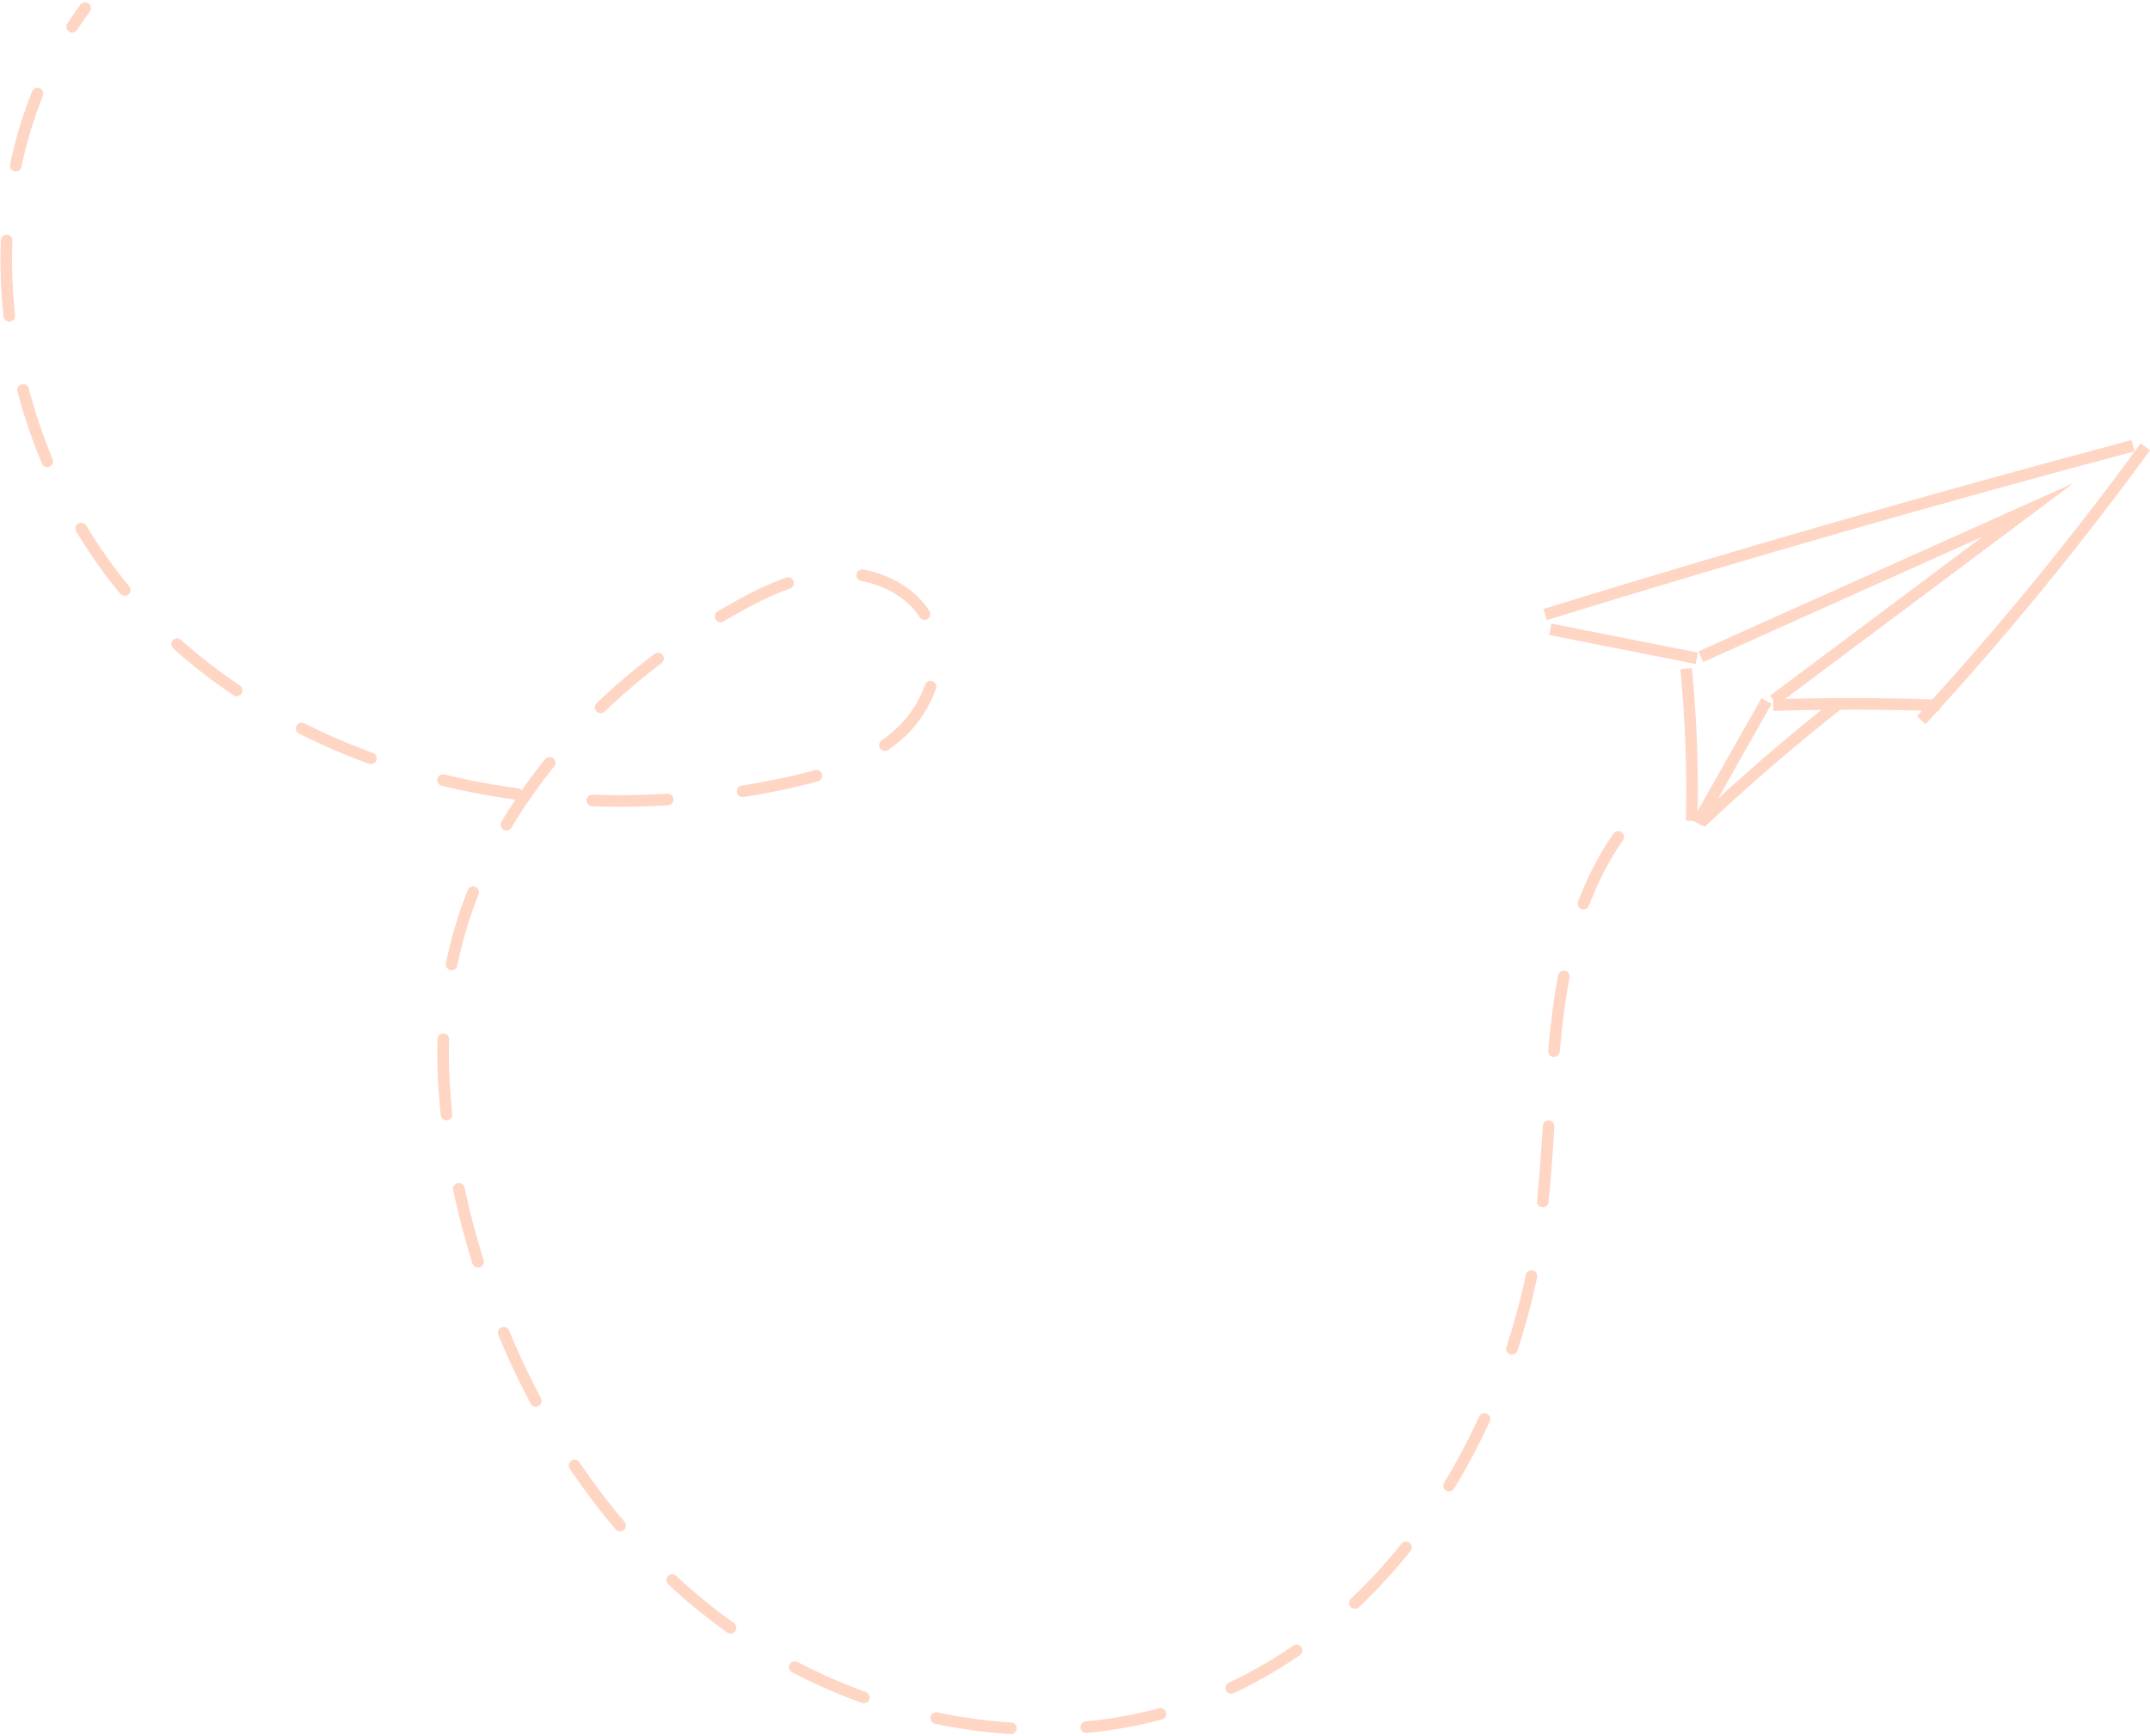
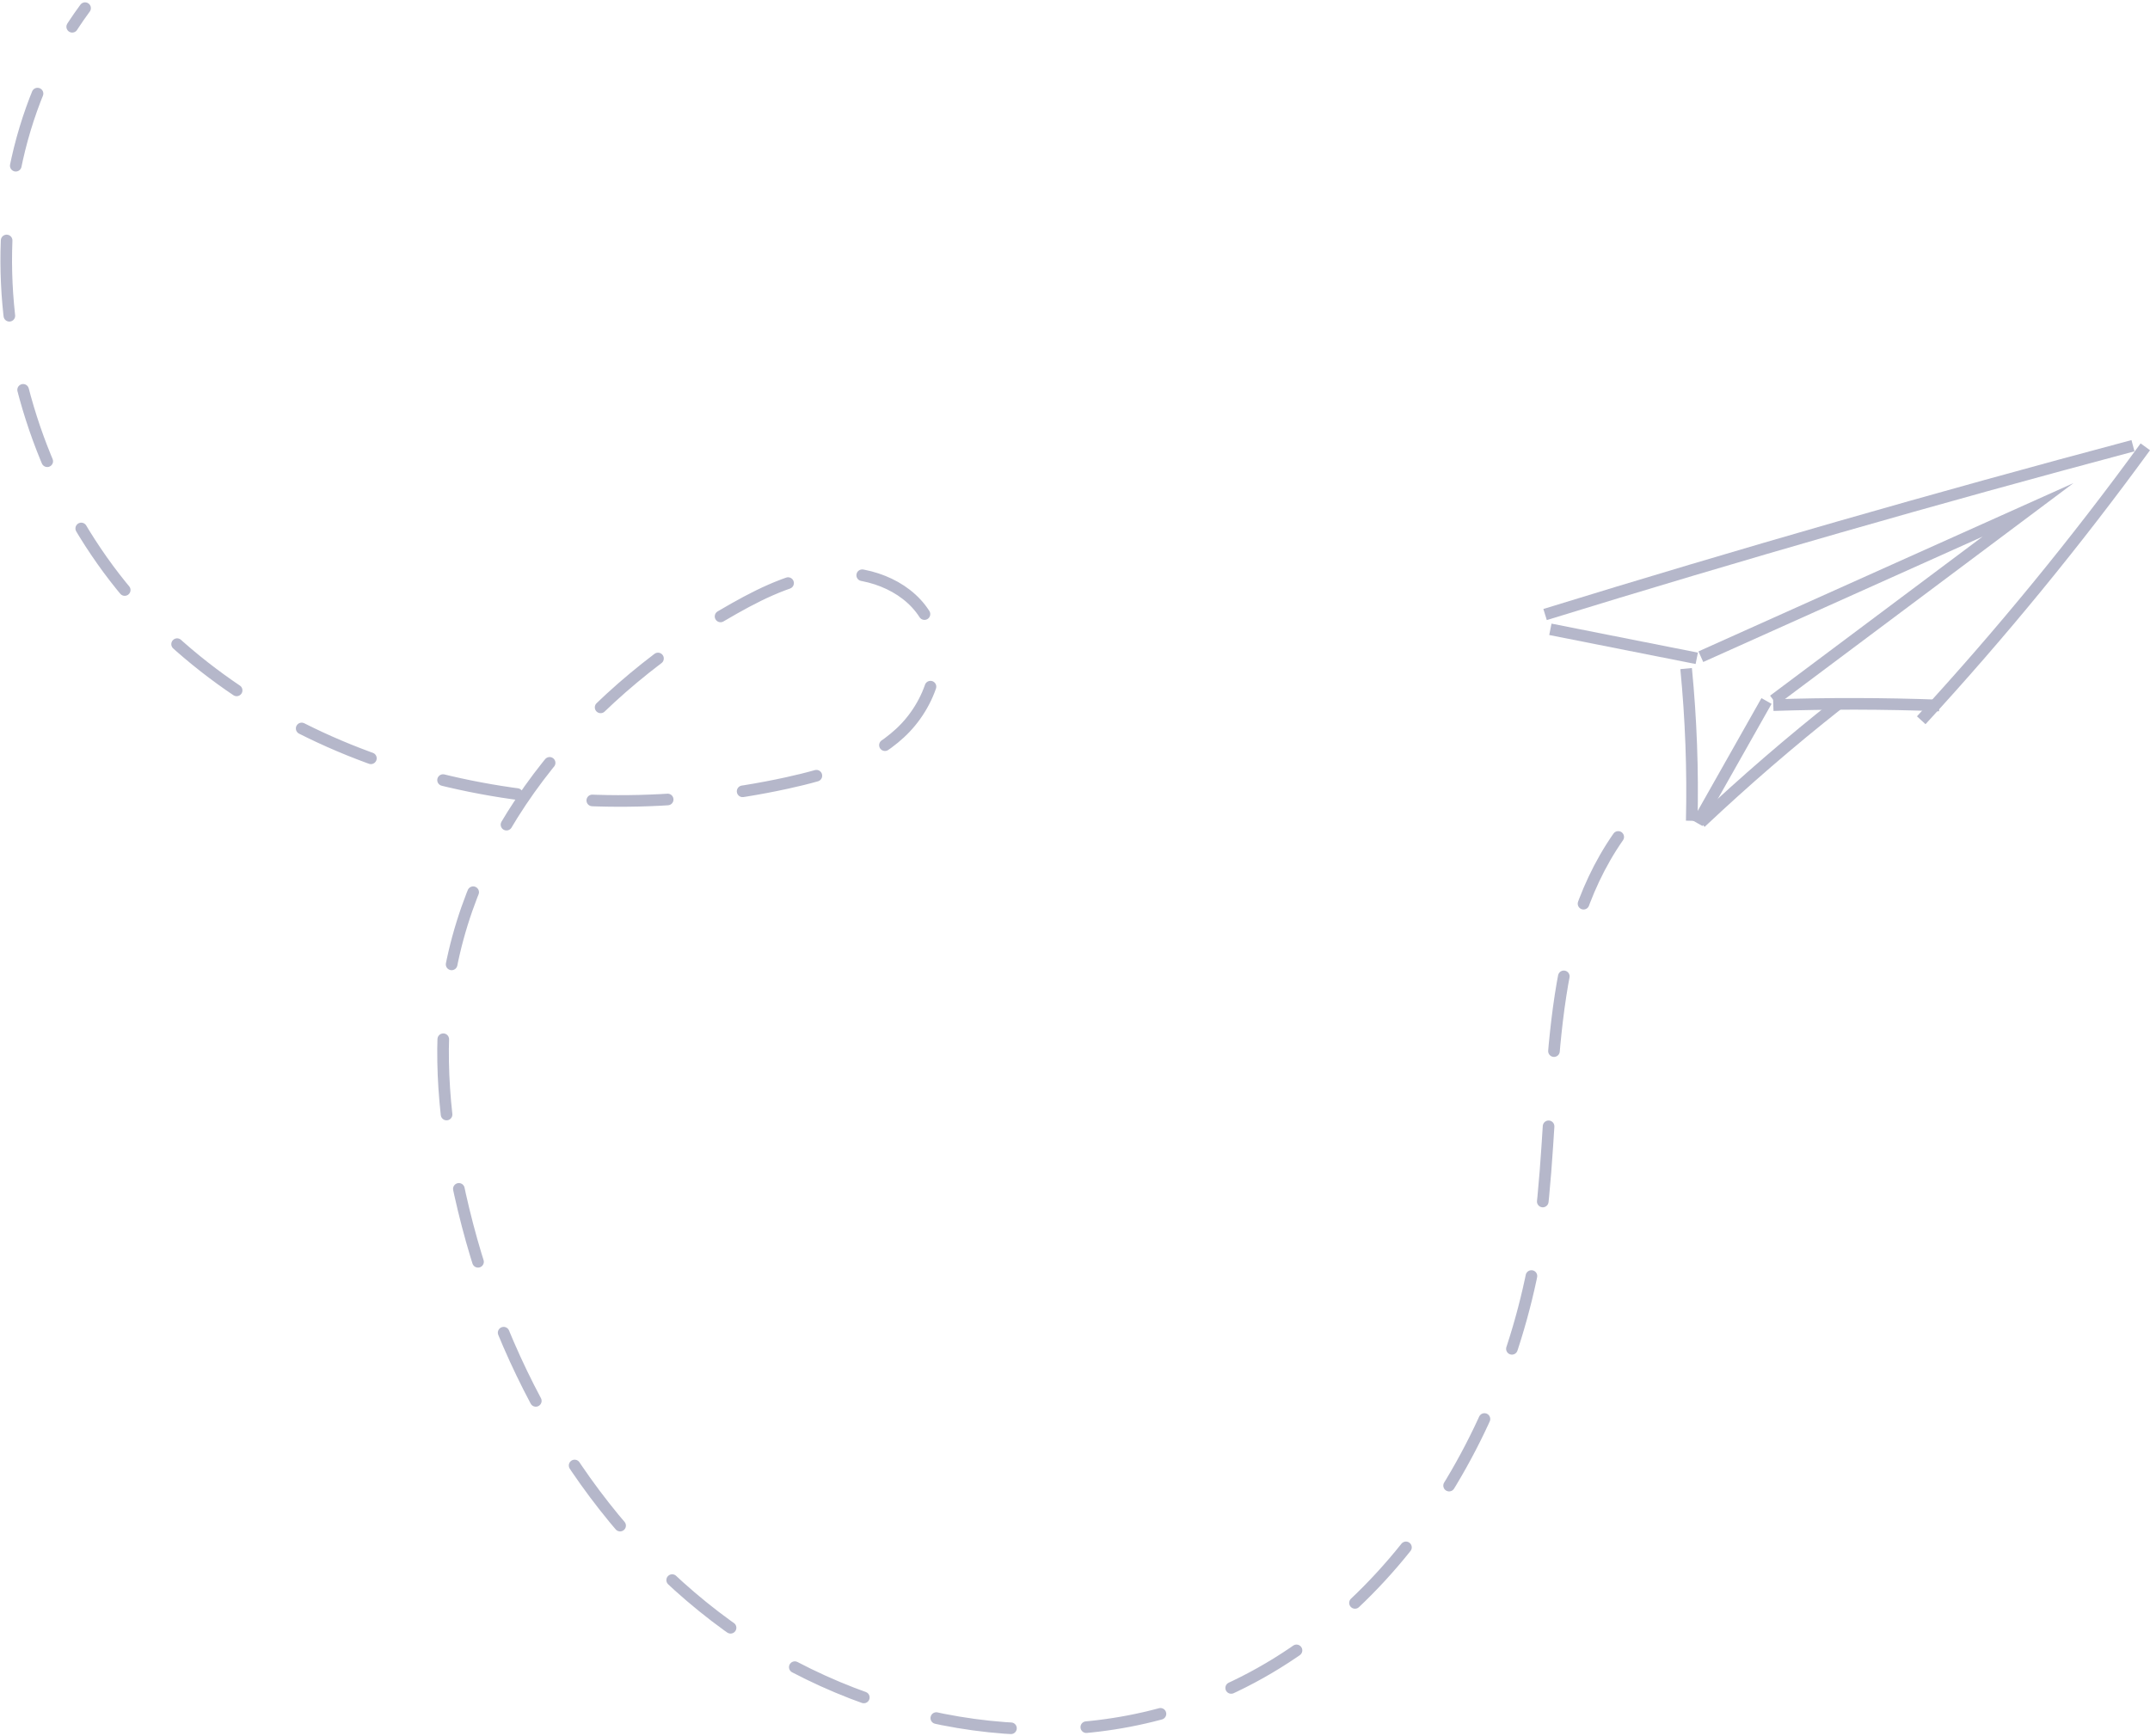
<svg xmlns="http://www.w3.org/2000/svg" width="277.573" height="224.084" viewBox="0 0 277.573 224.084">
  <g id="Group_3060" data-name="Group 3060" transform="translate(-86.882 -319.759)" opacity="0.3">
    <g id="Group_3054" data-name="Group 3054" transform="translate(55.681 331.212)">
-       <path id="Path_11733" data-name="Path 11733" d="M231.36,69.81l18.9,3.745" fill="none" stroke="#ff723a" stroke-miterlimit="10" stroke-width="1.5" />
-       <path id="Path_11734" data-name="Path 11734" d="M250.787,73.345l42.24-18.96L260.175,78.976" fill="none" stroke="#ff723a" stroke-miterlimit="10" stroke-width="1.5" />
-       <path id="Path_11735" data-name="Path 11735" d="M230.677,67.9q37.732-11.635,75.9-21.8" fill="none" stroke="#ff723a" stroke-miterlimit="10" stroke-width="1.5" />
-       <path id="Path_11736" data-name="Path 11736" d="M260.14,79.6q10.71-.351,21.427.045" fill="none" stroke="#ff723a" stroke-miterlimit="10" stroke-width="1.5" />
-       <path id="Path_11737" data-name="Path 11737" d="M308.168,46.243a398.65,398.65,0,0,1-28.929,35.311" fill="none" stroke="#ff723a" stroke-miterlimit="10" stroke-width="1.5" />
-       <path id="Path_11738" data-name="Path 11738" d="M248.886,74.88a163.5,163.5,0,0,1,.725,19.657" fill="none" stroke="#ff723a" stroke-miterlimit="10" stroke-width="1.5" />
-       <path id="Path_11739" data-name="Path 11739" d="M259.263,79.065q-4.458,7.887-8.917,15.775" fill="none" stroke="#ff723a" stroke-miterlimit="10" stroke-width="1.5" />
-       <path id="Path_11740" data-name="Path 11740" d="M250.76,94.776q8.526-8.037,17.732-15.308" fill="none" stroke="#ff723a" stroke-miterlimit="10" stroke-width="1.5" />
+       <path id="Path_11733" data-name="Path 11733" d="M231.36,69.81l18.9,3.745" fill="none" stroke="#070F4E" stroke-miterlimit="10" stroke-width="1.5" />
+       <path id="Path_11734" data-name="Path 11734" d="M250.787,73.345l42.24-18.96L260.175,78.976" fill="none" stroke="#070F4E" stroke-miterlimit="10" stroke-width="1.5" />
+       <path id="Path_11735" data-name="Path 11735" d="M230.677,67.9q37.732-11.635,75.9-21.8" fill="none" stroke="#070F4E" stroke-miterlimit="10" stroke-width="1.5" />
+       <path id="Path_11736" data-name="Path 11736" d="M260.14,79.6q10.71-.351,21.427.045" fill="none" stroke="#070F4E" stroke-miterlimit="10" stroke-width="1.5" />
+       <path id="Path_11737" data-name="Path 11737" d="M308.168,46.243a398.65,398.65,0,0,1-28.929,35.311" fill="none" stroke="#070F4E" stroke-miterlimit="10" stroke-width="1.5" />
+       <path id="Path_11738" data-name="Path 11738" d="M248.886,74.88a163.5,163.5,0,0,1,.725,19.657" fill="none" stroke="#070F4E" stroke-miterlimit="10" stroke-width="1.5" />
+       <path id="Path_11739" data-name="Path 11739" d="M259.263,79.065q-4.458,7.887-8.917,15.775" fill="none" stroke="#070F4E" stroke-miterlimit="10" stroke-width="1.5" />
+       <path id="Path_11740" data-name="Path 11740" d="M250.76,94.776q8.526-8.037,17.732-15.308" fill="none" stroke="#070F4E" stroke-miterlimit="10" stroke-width="1.5" />
    </g>
-     <path id="Path_12168" data-name="Path 12168" d="M240.119,96.619c-9.767,14.025-7.926,32.669-10.025,49.631-3.328,26.9-19.71,53.554-45.312,62.447-20.45,7.1-44.092,1.734-61.273-11.437S95.308,163.928,90.6,142.8c-2-8.986-2.941-18.32-1.51-27.415C92.348,94.678,107.74,77.411,126,67.119c4.073-2.3,8.457-4.345,13.128-4.541s9.695,1.849,11.849,6c2.487,4.788.393,10.967-3.571,14.628s-9.359,5.3-14.63,6.454c-28.473,6.213-60.612.084-81.341-20.4S24.905,13.063,42.184-10.4" transform="translate(55.681 331.212)" fill="none" stroke="#ff723a" stroke-linecap="round" stroke-miterlimit="10" stroke-width="1.5" stroke-dasharray="9.738" />
+     <path id="Path_12168" data-name="Path 12168" d="M240.119,96.619c-9.767,14.025-7.926,32.669-10.025,49.631-3.328,26.9-19.71,53.554-45.312,62.447-20.45,7.1-44.092,1.734-61.273-11.437S95.308,163.928,90.6,142.8c-2-8.986-2.941-18.32-1.51-27.415C92.348,94.678,107.74,77.411,126,67.119c4.073-2.3,8.457-4.345,13.128-4.541s9.695,1.849,11.849,6c2.487,4.788.393,10.967-3.571,14.628s-9.359,5.3-14.63,6.454c-28.473,6.213-60.612.084-81.341-20.4S24.905,13.063,42.184-10.4" transform="translate(55.681 331.212)" fill="none" stroke="#070F4E" stroke-linecap="round" stroke-miterlimit="10" stroke-width="1.5" stroke-dasharray="9.738" />
  </g>
</svg>
